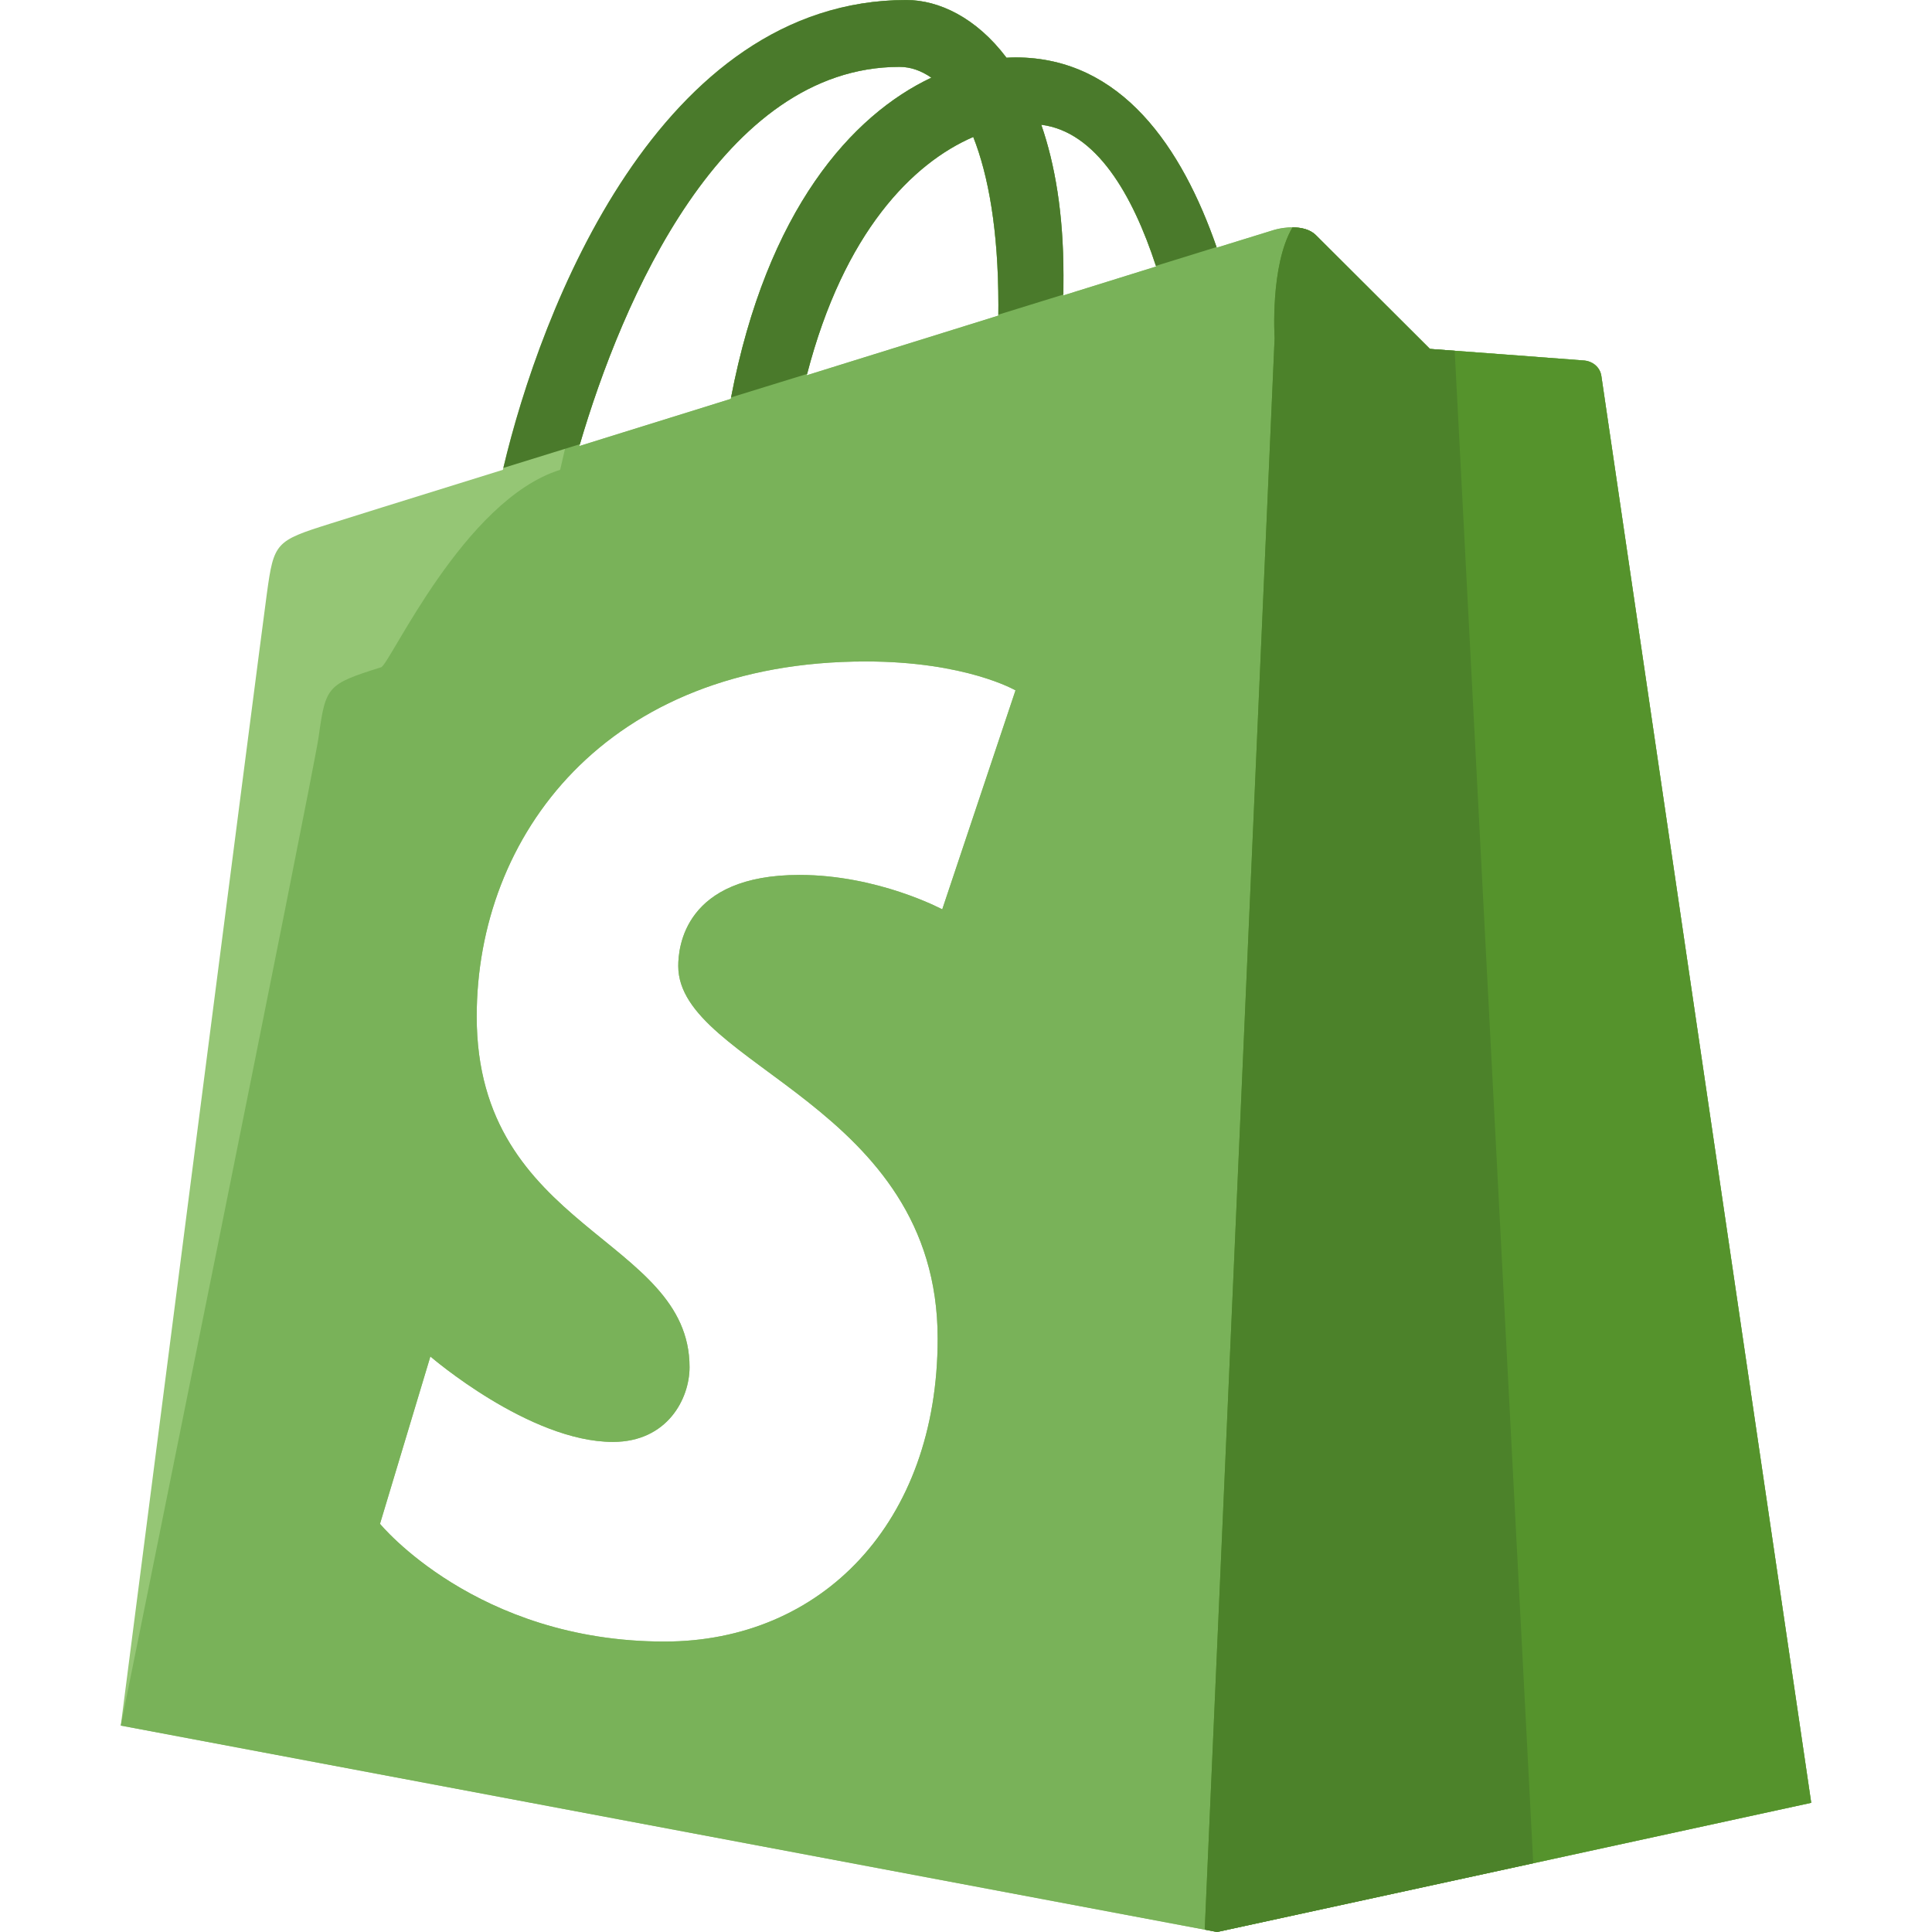
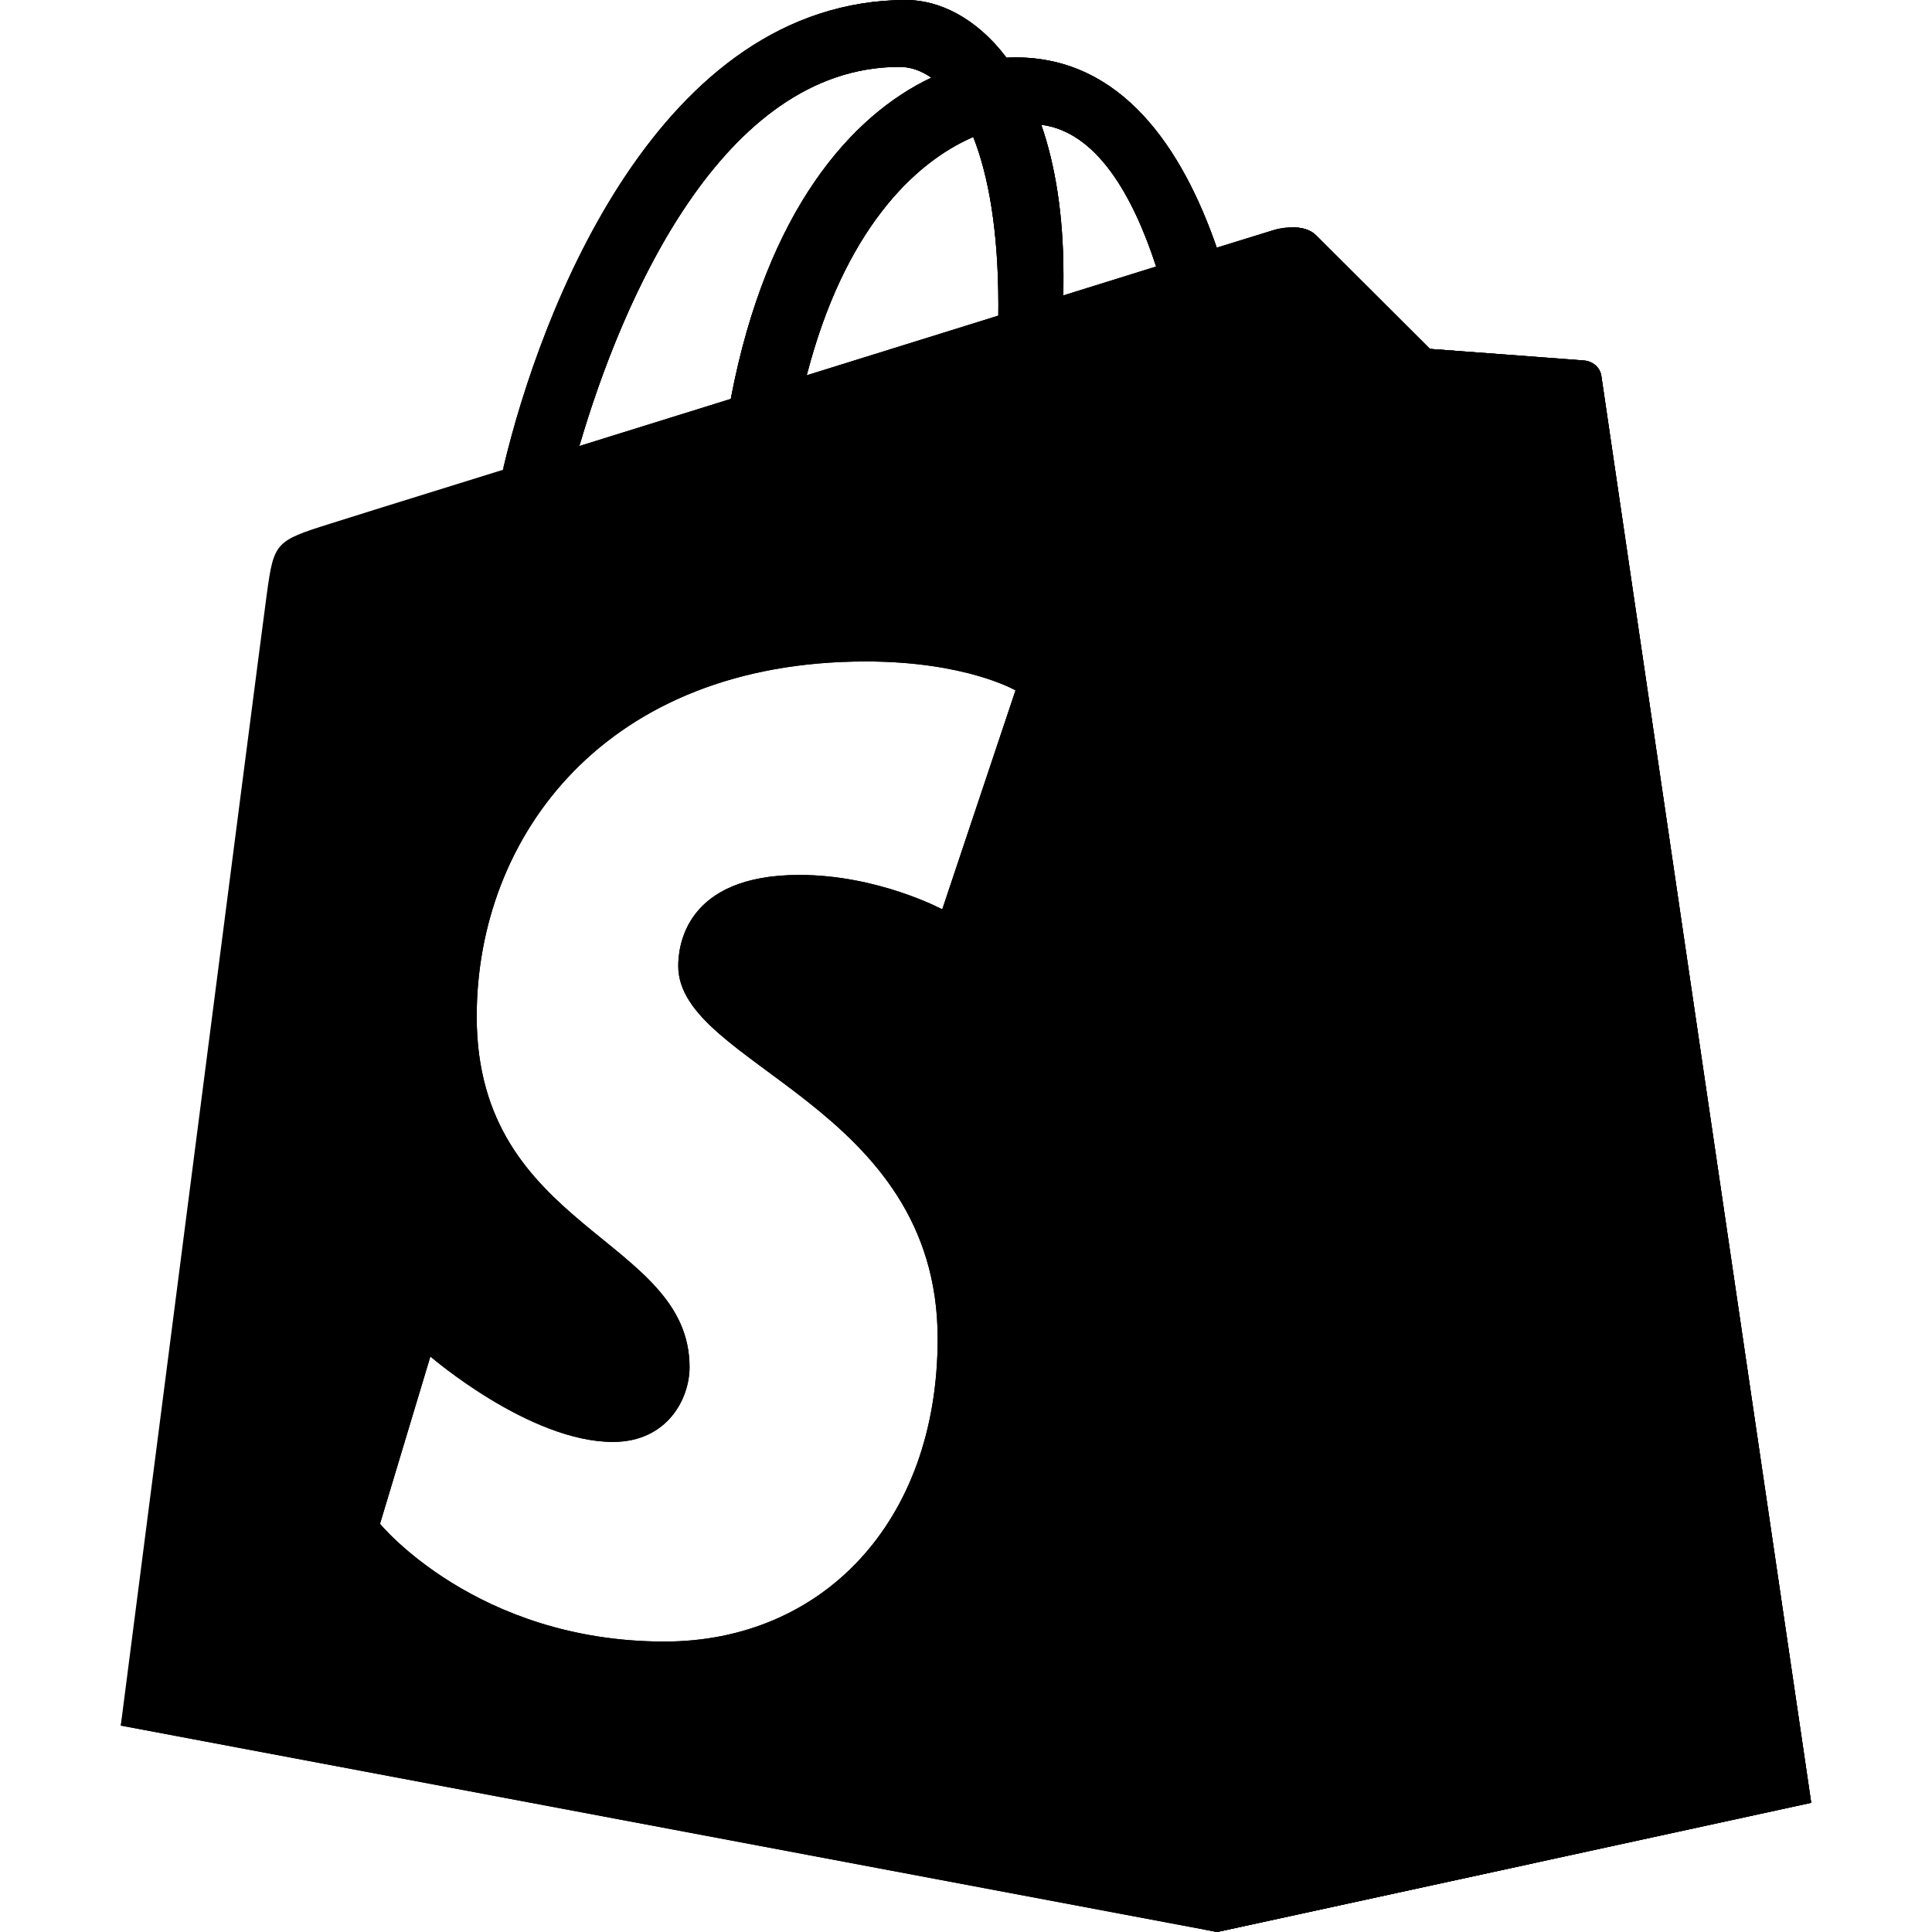
- <svg xmlns="http://www.w3.org/2000/svg" height="800px" width="800px" version="1.1" id="Layer_1" viewBox="0 0 493.728 493.728" xml:space="preserve">
-   <path style="fill:#95C675;" d="M404.936,92.136c-1.768-0.168-39.52-2.968-39.52-2.968S339.176,63,336.304,60.12  c-2.88-2.896-8.504-2.032-10.696-1.368c-0.312,0.088-5.72,1.776-14.672,4.536c-8.768-25.336-24.216-48.616-51.408-48.616  c-0.752,0-1.528,0.032-2.312,0.08C249.488,4.488,239.904,0,231.624,0C168.272,0,138,79.608,128.512,120.064  c-24.624,7.648-42.128,13.104-44.336,13.824c-13.768,4.336-14.192,4.768-15.976,17.776c-1.376,9.848-37.336,289.312-37.336,289.312  l280.176,52.752l151.824-33.016c0,0-53.288-362.088-53.624-364.576C408.904,93.656,406.728,92.28,404.936,92.136z M255.136,77.904  c0,0.952-0.016,1.848-0.016,2.752c-15.424,4.808-32.16,10.008-48.968,15.248c9.432-36.56,27.096-54.24,42.56-60.904  C252.592,44.808,255.136,58.904,255.136,77.904z M229.872,17.088c2.768,0,5.504,0.928,8.144,2.76  c-20.312,9.592-42.064,33.792-51.264,82.088c-13.432,4.176-26.552,8.272-38.704,12.048  C158.816,77.128,184.368,17.088,229.872,17.088z M240.792,232.384c0,0-16.4-8.792-36.488-8.792  c-29.488,0-30.976,18.592-30.976,23.264c0,25.56,66.296,35.36,66.296,95.224c0,47.104-29.712,77.424-69.808,77.424  c-48.096,0-72.704-30.088-72.704-30.088l12.872-42.76c0,0,25.28,21.832,46.64,21.832c13.92,0,19.592-11.04,19.592-19.096  c0-33.344-54.392-34.832-54.392-89.624c0-46.088,32.928-90.728,99.424-90.728c25.592,0,38.264,7.384,38.264,7.384L240.792,232.384z   M271.744,75.488c0-1.688,0.016-3.336,0.016-5.152c0-15.728-2.184-28.408-5.672-38.456c14.016,1.752,23.352,17.784,29.36,36.224  C288.416,70.312,280.416,72.792,271.744,75.488z" />
-   <path style="fill:#79B259;" d="M404.936,92.136c-1.768-0.168-39.52-2.968-39.52-2.968S339.176,63,336.304,60.12  c-2.88-2.896-8.504-2.032-10.696-1.368c-0.312,0.088-5.72,1.776-14.672,4.536c-8.768-25.336-24.216-48.616-51.408-48.616  c-0.752,0-1.528,0.032-2.312,0.08C249.488,4.488,239.904,0,231.624,0c-63.352,0-78.984,79.608-88.472,120.064  c-24.624,7.648-43.52,49.752-45.752,50.456c-13.752,4.336-14.176,4.768-15.968,17.784c-1.384,9.84-50.568,252.672-50.568,252.672  l280.176,52.752l151.824-33.016c0,0-53.288-362.088-53.624-364.576C408.904,93.656,406.728,92.28,404.936,92.136z M255.136,77.904  c0,0.952-0.016,1.848-0.016,2.752c-15.424,4.808-32.16,10.008-48.968,15.248c9.432-36.56,27.096-54.24,42.56-60.904  C252.592,44.808,255.136,58.904,255.136,77.904z M229.872,17.088c2.768,0,5.504,0.928,8.144,2.76  c-20.312,9.592-42.064,33.792-51.264,82.088c-13.432,4.176-26.552,8.272-38.704,12.048  C158.816,77.128,184.368,17.088,229.872,17.088z M240.792,232.384c0,0-16.4-8.792-36.488-8.792  c-29.488,0-30.976,18.592-30.976,23.264c0,25.56,66.296,35.36,66.296,95.224c0,47.104-29.712,77.424-69.808,77.424  c-48.096,0-72.704-30.088-72.704-30.088l12.872-42.76c0,0,25.28,21.832,46.64,21.832c13.92,0,19.592-11.04,19.592-19.096  c0-33.344-54.392-34.832-54.392-89.624c0-46.088,32.928-90.728,99.424-90.728c25.592,0,38.264,7.384,38.264,7.384L240.792,232.384z   M271.744,75.488c0-1.688,0.016-3.336,0.016-5.152c0-15.728-2.184-28.408-5.672-38.456c14.016,1.752,23.352,17.784,29.36,36.224  C288.416,70.312,280.416,72.792,271.744,75.488z" />
-   <path style="fill:#55932C;" d="M311.04,493.72l151.824-33.008c0,0-53.288-362.088-53.624-364.576c-0.336-2.488-2.504-3.856-4.304-4  c-1.768-0.168-39.52-2.968-39.52-2.968S339.176,63,336.304,60.12c-1.536-1.552-3.832-1.992-6-2.008  c-5.76,9.76-4.568,28.296-4.568,28.296L307.88,493.12L311.04,493.72z" />
-   <path style="fill:#4A7A2B;" d="M259.528,14.68c-0.752,0-1.528,0.032-2.312,0.08c-7.728-10.264-17.312-14.752-25.592-14.752  c-63.096,0-93.392,78.984-103,119.576l19.576-6.072c10.832-36.872,36.36-96.424,81.672-96.424c2.768,0,5.504,0.928,8.144,2.76  c-20.256,9.56-41.952,33.672-51.184,81.704l19.44-6C215.728,59.224,233.32,41.64,248.728,35c3.872,9.816,6.424,23.904,6.424,42.904  c0,0.864,0,1.688-0.016,2.512l16.624-5.144c0-1.6,0.016-3.2,0.016-4.936c0-15.728-2.184-28.408-5.672-38.456  c13.968,1.744,23.296,17.704,29.296,36.064l15.504-4.808C302.112,37.872,286.672,14.68,259.528,14.68z" />
-   <path style="fill:#4C822A;" d="M371.752,89.648c-3.792-0.296-6.344-0.48-6.344-0.48S339.168,63,336.296,60.12  c-1.536-1.552-3.832-1.992-6-2.008c-5.76,9.76-4.568,28.296-4.568,28.296L307.872,493.12l3.168,0.6l80.784-17.568L371.752,89.648z" />
+ <svg xmlns="http://www.w3.org/2000/svg" fill="currentColor" height="800px" width="800px" version="1.1" id="Layer_1" viewBox="0 0 493.728 493.728" xml:space="preserve">
+   <path d="M404.936,92.136c-1.768-0.168-39.52-2.968-39.52-2.968S339.176,63,336.304,60.12  c-2.88-2.896-8.504-2.032-10.696-1.368c-0.312,0.088-5.72,1.776-14.672,4.536c-8.768-25.336-24.216-48.616-51.408-48.616  c-0.752,0-1.528,0.032-2.312,0.08C249.488,4.488,239.904,0,231.624,0C168.272,0,138,79.608,128.512,120.064  c-24.624,7.648-42.128,13.104-44.336,13.824c-13.768,4.336-14.192,4.768-15.976,17.776c-1.376,9.848-37.336,289.312-37.336,289.312  l280.176,52.752l151.824-33.016c0,0-53.288-362.088-53.624-364.576C408.904,93.656,406.728,92.28,404.936,92.136z M255.136,77.904  c0,0.952-0.016,1.848-0.016,2.752c-15.424,4.808-32.16,10.008-48.968,15.248c9.432-36.56,27.096-54.24,42.56-60.904  C252.592,44.808,255.136,58.904,255.136,77.904z M229.872,17.088c2.768,0,5.504,0.928,8.144,2.76  c-20.312,9.592-42.064,33.792-51.264,82.088c-13.432,4.176-26.552,8.272-38.704,12.048  C158.816,77.128,184.368,17.088,229.872,17.088z M240.792,232.384c0,0-16.4-8.792-36.488-8.792  c-29.488,0-30.976,18.592-30.976,23.264c0,25.56,66.296,35.36,66.296,95.224c0,47.104-29.712,77.424-69.808,77.424  c-48.096,0-72.704-30.088-72.704-30.088l12.872-42.76c0,0,25.28,21.832,46.64,21.832c13.92,0,19.592-11.04,19.592-19.096  c0-33.344-54.392-34.832-54.392-89.624c0-46.088,32.928-90.728,99.424-90.728c25.592,0,38.264,7.384,38.264,7.384L240.792,232.384z   M271.744,75.488c0-1.688,0.016-3.336,0.016-5.152c0-15.728-2.184-28.408-5.672-38.456c14.016,1.752,23.352,17.784,29.36,36.224  C288.416,70.312,280.416,72.792,271.744,75.488z" />
+   <path d="M404.936,92.136c-1.768-0.168-39.52-2.968-39.52-2.968S339.176,63,336.304,60.12  c-2.88-2.896-8.504-2.032-10.696-1.368c-0.312,0.088-5.72,1.776-14.672,4.536c-8.768-25.336-24.216-48.616-51.408-48.616  c-0.752,0-1.528,0.032-2.312,0.08C249.488,4.488,239.904,0,231.624,0c-63.352,0-78.984,79.608-88.472,120.064  c-24.624,7.648-43.52,49.752-45.752,50.456c-13.752,4.336-14.176,4.768-15.968,17.784c-1.384,9.84-50.568,252.672-50.568,252.672  l280.176,52.752l151.824-33.016c0,0-53.288-362.088-53.624-364.576C408.904,93.656,406.728,92.28,404.936,92.136z M255.136,77.904  c0,0.952-0.016,1.848-0.016,2.752c-15.424,4.808-32.16,10.008-48.968,15.248c9.432-36.56,27.096-54.24,42.56-60.904  C252.592,44.808,255.136,58.904,255.136,77.904z M229.872,17.088c2.768,0,5.504,0.928,8.144,2.76  c-20.312,9.592-42.064,33.792-51.264,82.088c-13.432,4.176-26.552,8.272-38.704,12.048  C158.816,77.128,184.368,17.088,229.872,17.088z M240.792,232.384c0,0-16.4-8.792-36.488-8.792  c-29.488,0-30.976,18.592-30.976,23.264c0,25.56,66.296,35.36,66.296,95.224c0,47.104-29.712,77.424-69.808,77.424  c-48.096,0-72.704-30.088-72.704-30.088l12.872-42.76c0,0,25.28,21.832,46.64,21.832c13.92,0,19.592-11.04,19.592-19.096  c0-33.344-54.392-34.832-54.392-89.624c0-46.088,32.928-90.728,99.424-90.728c25.592,0,38.264,7.384,38.264,7.384L240.792,232.384z   M271.744,75.488c0-1.688,0.016-3.336,0.016-5.152c0-15.728-2.184-28.408-5.672-38.456c14.016,1.752,23.352,17.784,29.36,36.224  C288.416,70.312,280.416,72.792,271.744,75.488z" />
+   <path d="M311.04,493.72l151.824-33.008c0,0-53.288-362.088-53.624-364.576c-0.336-2.488-2.504-3.856-4.304-4  c-1.768-0.168-39.52-2.968-39.52-2.968S339.176,63,336.304,60.12c-1.536-1.552-3.832-1.992-6-2.008  c-5.76,9.76-4.568,28.296-4.568,28.296L307.88,493.12L311.04,493.72z" />
+   <path d="M259.528,14.68c-0.752,0-1.528,0.032-2.312,0.08c-7.728-10.264-17.312-14.752-25.592-14.752  c-63.096,0-93.392,78.984-103,119.576l19.576-6.072c10.832-36.872,36.36-96.424,81.672-96.424c2.768,0,5.504,0.928,8.144,2.76  c-20.256,9.56-41.952,33.672-51.184,81.704l19.44-6C215.728,59.224,233.32,41.64,248.728,35c3.872,9.816,6.424,23.904,6.424,42.904  c0,0.864,0,1.688-0.016,2.512l16.624-5.144c0-1.6,0.016-3.2,0.016-4.936c0-15.728-2.184-28.408-5.672-38.456  c13.968,1.744,23.296,17.704,29.296,36.064l15.504-4.808C302.112,37.872,286.672,14.68,259.528,14.68z" />
+   <path d="M371.752,89.648c-3.792-0.296-6.344-0.48-6.344-0.48S339.168,63,336.296,60.12  c-1.536-1.552-3.832-1.992-6-2.008c-5.76,9.76-4.568,28.296-4.568,28.296L307.872,493.12l3.168,0.6l80.784-17.568L371.752,89.648z" />
</svg>
